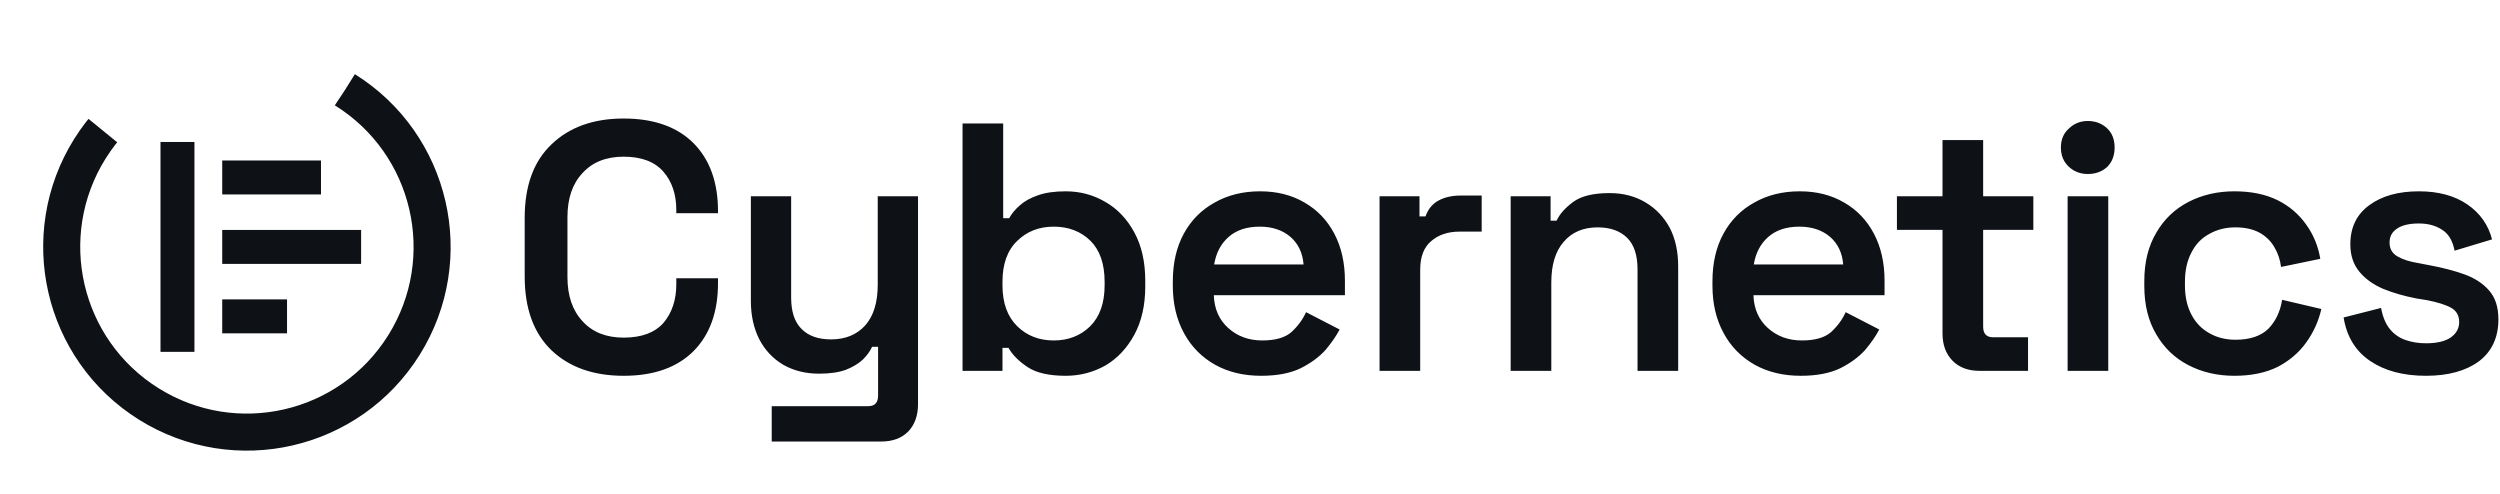
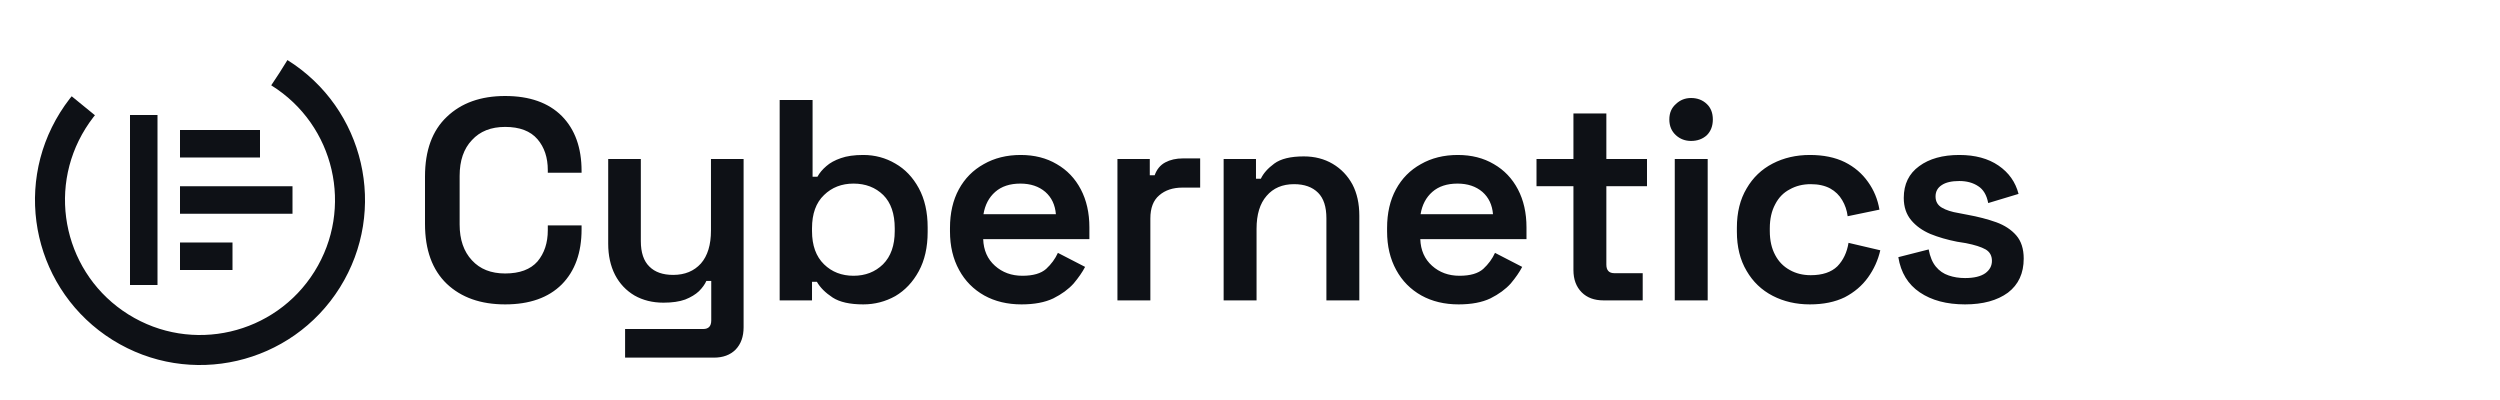
- <svg xmlns="http://www.w3.org/2000/svg" viewBox="0 0 162 32" width="648" height="128" fill="none" color="#0E1116">
+ <svg xmlns="http://www.w3.org/2000/svg" viewBox="0 0 200 32" width="800" height="128" fill="none" color="#0E1116">
  <circle cx="16" cy="16" r="12" fill="none" stroke="currentColor" stroke-width="2.4" stroke-dasharray="58 18" transform="rotate(-58 16 16)" />
  <rect x="10.4" y="9.2" width="2.2" height="13.6" fill="currentColor" />
  <rect x="14.4" y="10.4" width="6.4" height="2.2" fill="currentColor" />
  <rect x="14.4" y="14.9" width="9" height="2.2" fill="currentColor" />
  <rect x="14.4" y="19.4" width="4.2" height="2.2" fill="currentColor" />
  <g transform="translate(34 7.68) scale(0.0229)">
    <path d="M280 728Q152 728 76 656Q0 583 0 447L0 281Q0 145 76 73Q152 0 280 0Q408 0 478 70Q547 140 547 262L547 268L429 268L429 259Q429 193 393 151Q356 108 280 108Q206 108 164 154Q121 199 121 279L121 449Q121 528 164 574Q206 620 280 620Q356 620 393 578Q429 535 429 469L429 452L547 452L547 466Q547 588 478 658Q408 728 280 728ZM699 914L699 814L972 814Q1000 814 1000 784L1000 646L983 646Q975 664 957 682Q939 699 909 711Q879 722 833 722Q776 722 732 697Q688 671 664 625Q640 578 640 516L640 220L754 220L754 507Q754 567 784 596Q813 625 867 625Q928 625 964 585Q999 545 999 470L999 220L1113 220L1113 808Q1113 857 1085 886Q1057 914 1009 914ZM1531 728Q1461 728 1424 704Q1386 679 1369 649L1352 649L1352 714L1239 714L1239 14L1354 14L1354 282L1371 282Q1382 262 1402 245Q1421 228 1453 217Q1484 206 1531 206Q1592 206 1643 236Q1694 265 1725 322Q1756 379 1756 459L1756 475Q1756 555 1725 612Q1694 669 1643 699Q1591 728 1531 728ZM1497 628Q1559 628 1600 588Q1641 547 1641 472L1641 462Q1641 386 1601 346Q1560 306 1497 306Q1435 306 1394 346Q1352 386 1352 462L1352 472Q1352 547 1394 588Q1435 628 1497 628ZM2084 728Q2010 728 1954 697Q1897 665 1866 608Q1834 550 1834 473L1834 461Q1834 383 1865 326Q1896 269 1952 238Q2008 206 2081 206Q2153 206 2207 238Q2261 269 2291 326Q2321 383 2321 459L2321 500L1950 500Q1952 558 1991 593Q2030 628 2087 628Q2143 628 2170 604Q2197 579 2211 548L2306 597Q2292 624 2266 655Q2239 685 2195 707Q2151 728 2084 728ZM1951 413L2204 413Q2200 364 2167 335Q2133 306 2080 306Q2025 306 1992 335Q1959 364 1951 413ZM2419 714L2419 220L2532 220L2532 277L2549 277Q2560 246 2586 232Q2612 218 2648 218L2708 218L2708 320L2646 320Q2596 320 2565 347Q2534 373 2534 428L2534 714ZM2790 714L2790 220L2903 220L2903 289L2920 289Q2933 261 2967 236Q3001 211 3070 211Q3127 211 3171 237Q3215 263 3240 309Q3264 355 3264 418L3264 714L3149 714L3149 427Q3149 367 3120 338Q3090 308 3036 308Q2975 308 2940 349Q2905 389 2905 464L2905 714ZM3611 728Q3537 728 3481 697Q3424 665 3393 608Q3361 550 3361 473L3361 461Q3361 383 3392 326Q3423 269 3479 238Q3535 206 3608 206Q3680 206 3734 238Q3788 269 3818 326Q3848 383 3848 459L3848 500L3477 500Q3479 558 3518 593Q3557 628 3614 628Q3670 628 3697 604Q3724 579 3738 548L3833 597Q3819 624 3793 655Q3766 685 3722 707Q3678 728 3611 728ZM3478 413L3731 413Q3727 364 3694 335Q3660 306 3607 306Q3552 306 3519 335Q3486 364 3478 413ZM4117 714Q4069 714 4041 686Q4012 657 4012 608L4012 315L3883 315L3883 220L4012 220L4012 61L4127 61L4127 220L4269 220L4269 315L4127 315L4127 589Q4127 619 4155 619L4254 619L4254 714ZM4366 714L4366 220L4481 220L4481 714ZM4423 157Q4392 157 4370 137Q4347 116 4347 82Q4347 48 4370 28Q4392 7 4423 7Q4456 7 4478 28Q4499 48 4499 82Q4499 116 4478 137Q4456 157 4423 157ZM4838 728Q4766 728 4708 698Q4650 668 4617 611Q4583 554 4583 474L4583 460Q4583 380 4617 323Q4650 266 4708 236Q4766 206 4838 206Q4909 206 4960 231Q5010 256 5041 300Q5072 343 5081 397L4970 420Q4966 389 4951 364Q4936 338 4909 323Q4881 308 4841 308Q4800 308 4768 326Q4735 343 4717 378Q4698 413 4698 462L4698 472Q4698 521 4717 556Q4735 590 4768 608Q4800 626 4841 626Q4902 626 4934 595Q4965 563 4973 513L5084 539Q5072 591 5041 634Q5010 677 4960 703Q4909 728 4838 728ZM5380 728Q5284 728 5222 686Q5160 644 5147 563L5253 536Q5260 574 5278 596Q5296 618 5323 627Q5349 636 5380 636Q5427 636 5451 619Q5474 602 5474 576Q5474 549 5452 536Q5429 523 5383 514L5352 509Q5301 499 5259 482Q5217 464 5192 434Q5166 403 5166 356Q5166 284 5220 245Q5273 206 5360 206Q5443 206 5497 243Q5551 280 5567 342L5461 374Q5453 332 5426 315Q5399 297 5360 297Q5320 297 5299 311Q5277 325 5277 351Q5277 377 5299 390Q5321 403 5358 409L5389 415Q5444 425 5489 441Q5533 457 5559 487Q5585 517 5585 568Q5585 645 5530 687Q5474 728 5380 728Z" fill="currentColor" />
  </g>
</svg>
